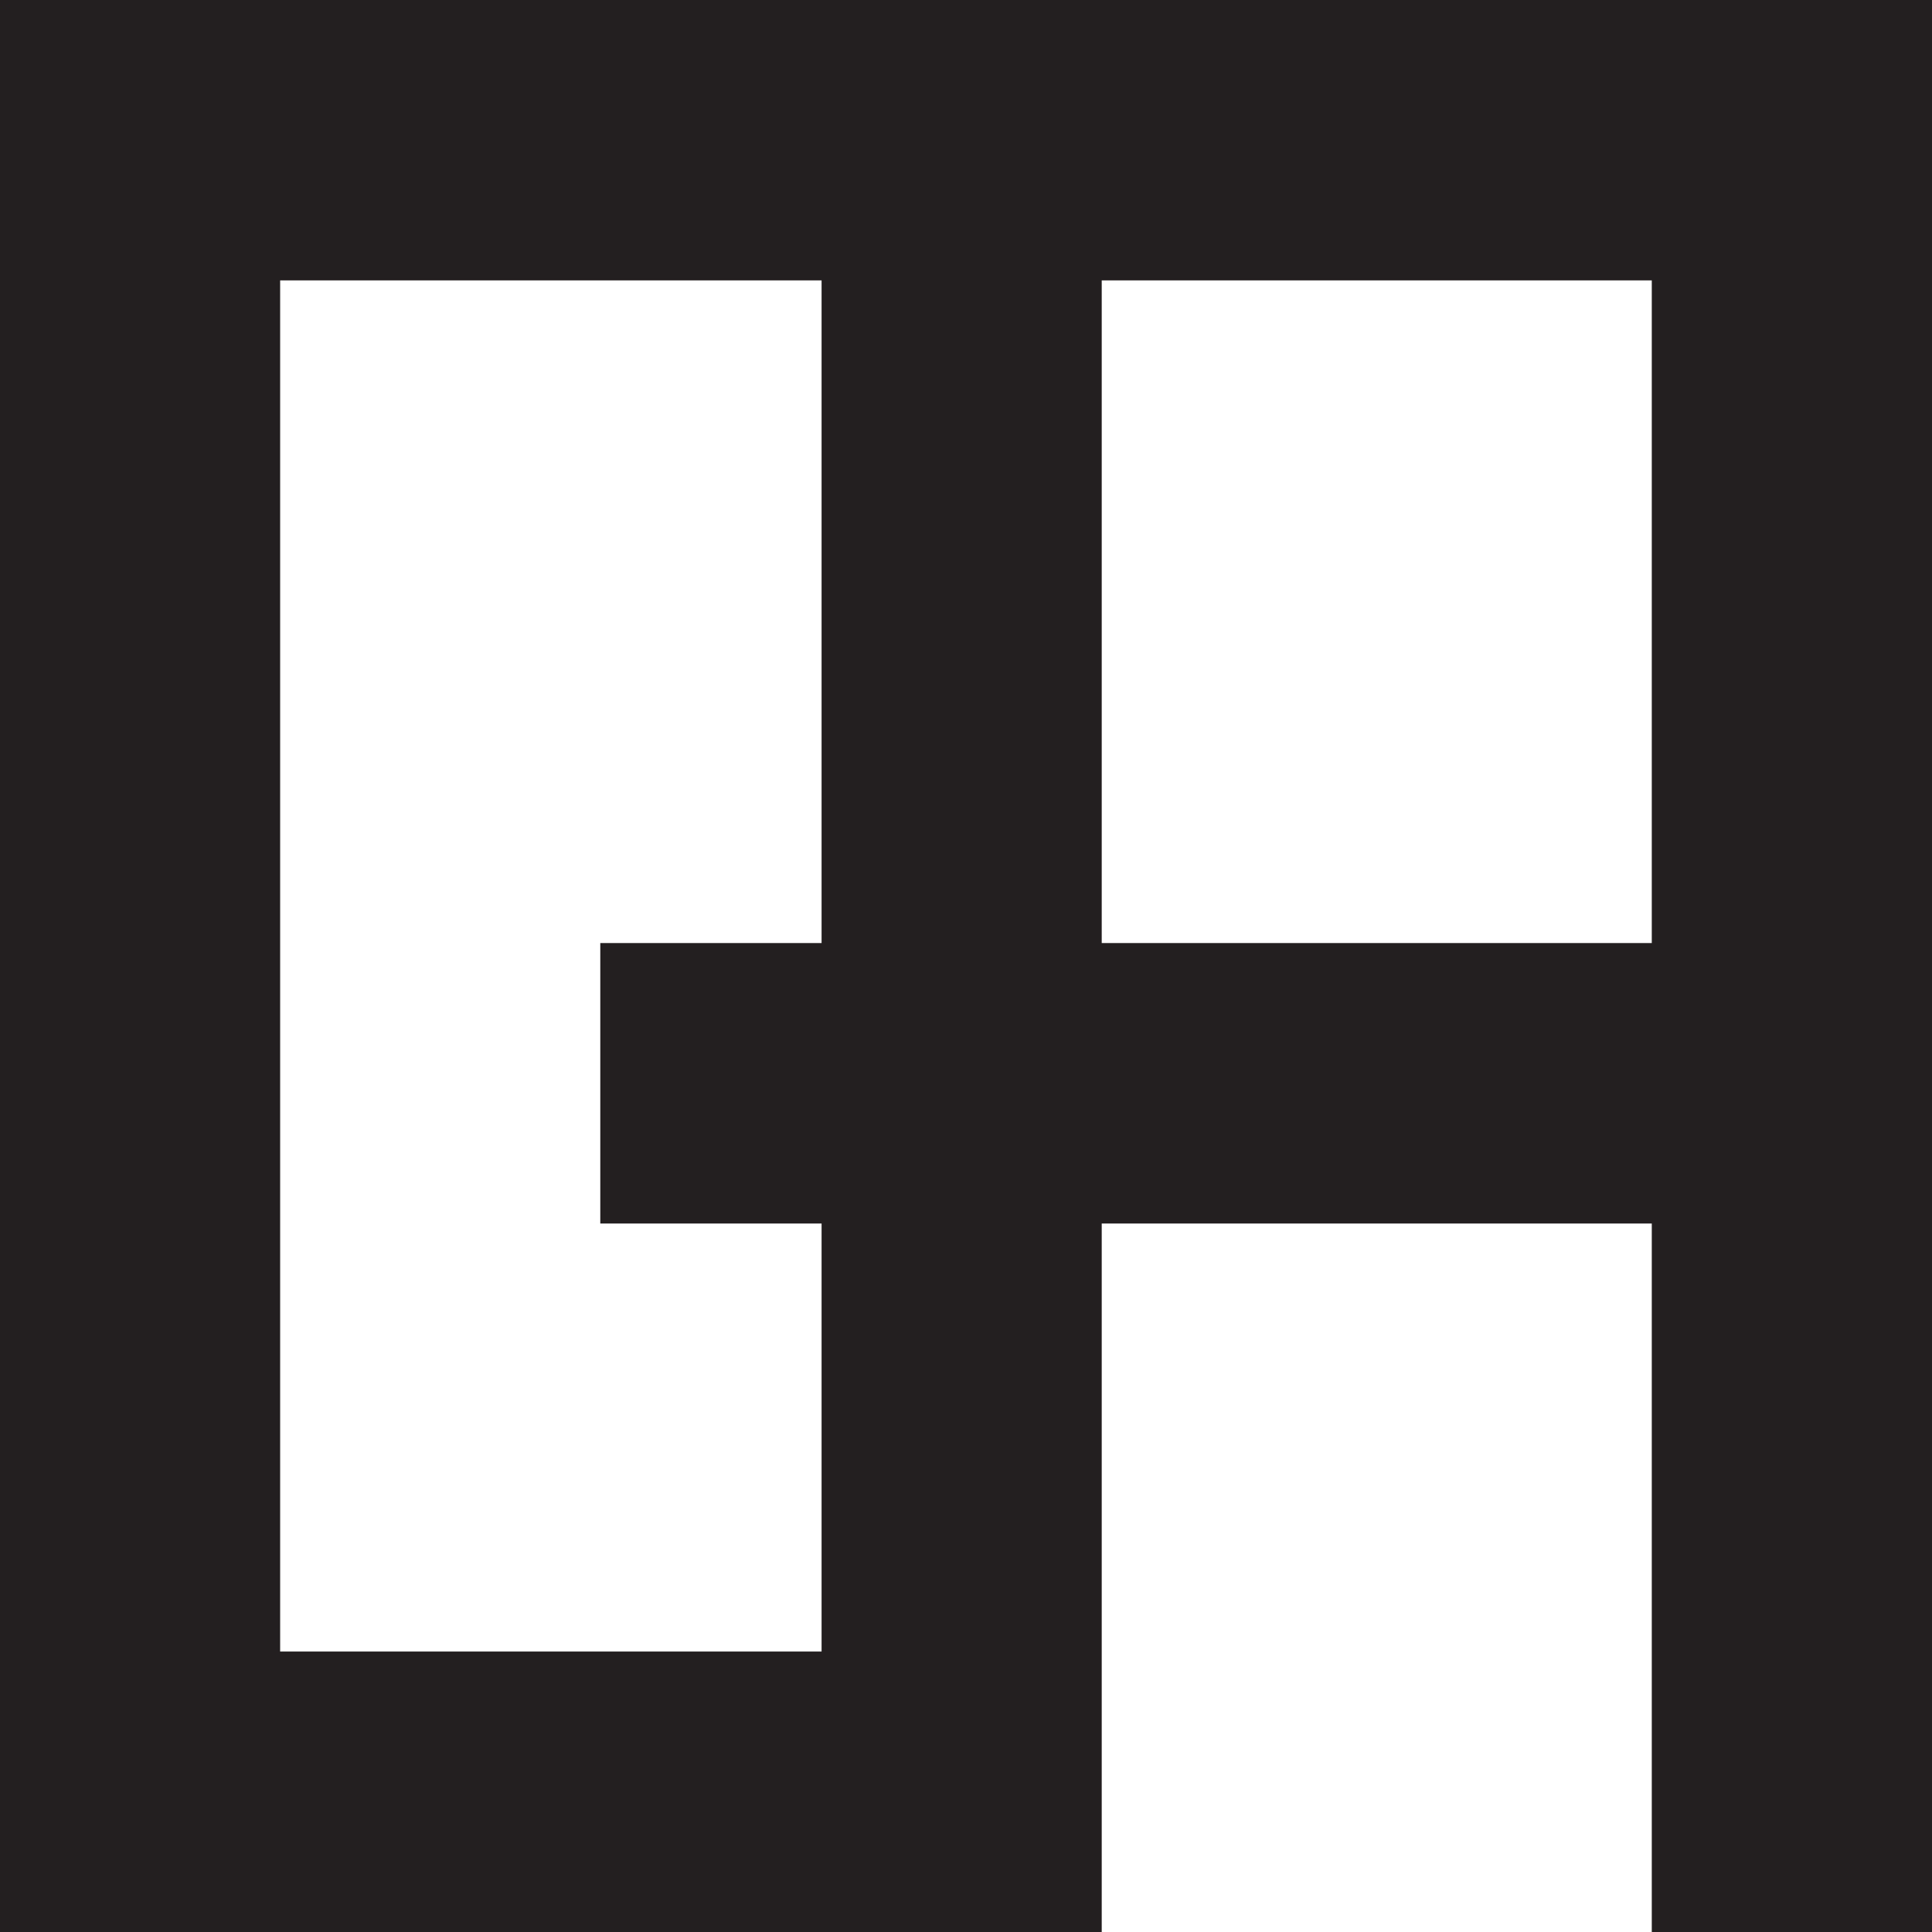
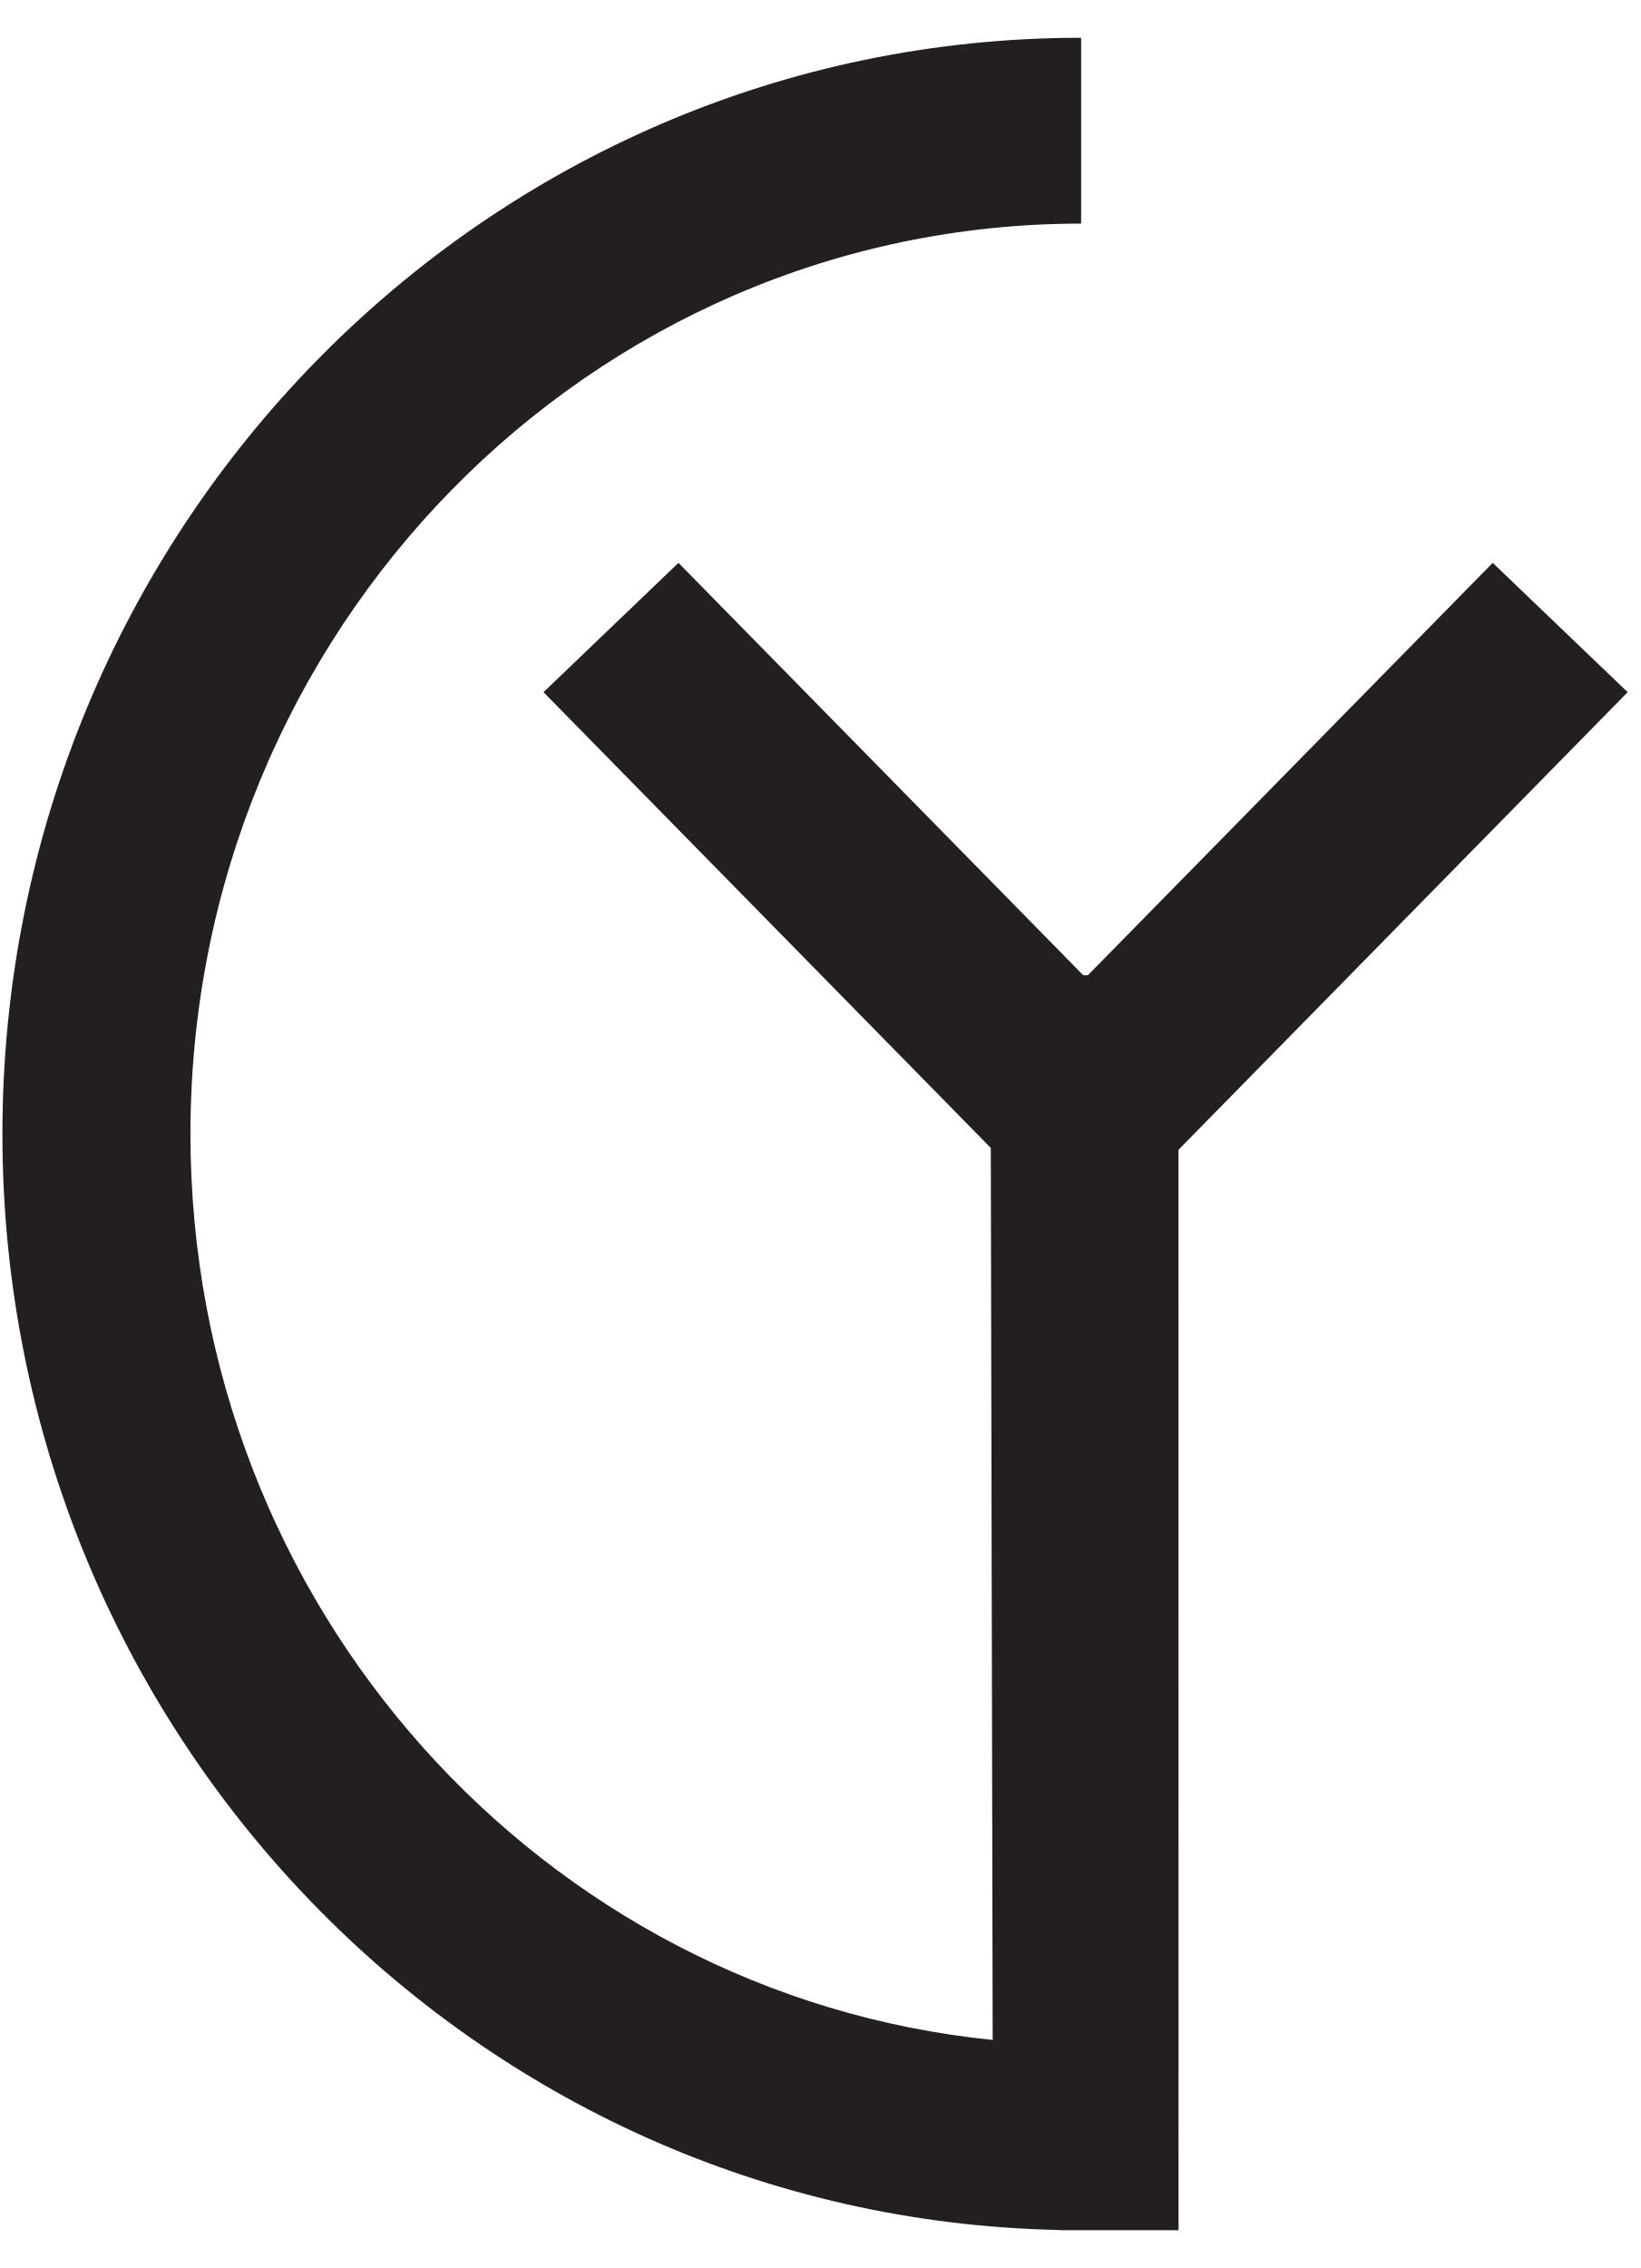
- <svg xmlns="http://www.w3.org/2000/svg" width="24" height="24" viewBox="0 0 24 24" fill="none">
-   <path fill-rule="evenodd" clip-rule="evenodd" d="M0.008 24L0 24V0H3.48V0H10.206V0H13.686V0H20.519V0H24V24H20.519V15.199H13.686V20.516H13.686V24H0.008ZM3.48 20.516H10.206V15.199H7.457V11.715H10.206V3.483H3.48V20.516ZM20.519 3.483V11.715H13.686V3.483H20.519Z" fill="#231F20" />
+ <svg xmlns="http://www.w3.org/2000/svg" width="34" height="47" viewBox="0 0 34 47" fill="none">
+   <path d="M22.406 0.783V4.634C12.225 4.634 3.947 13.067 3.947 23.5C3.947 33.299 11.249 41.334 20.573 42.274L20.534 23.789L11.264 14.344L14.061 11.664L22.451 20.211H22.545L30.936 11.664L33.733 14.344L24.424 23.827L24.425 46.217H21.972L21.942 46.212C9.797 45.961 0.05 35.876 0.05 23.5C0.05 10.967 10.046 0.783 22.406 0.783Z" fill="#231F20" />
</svg>
